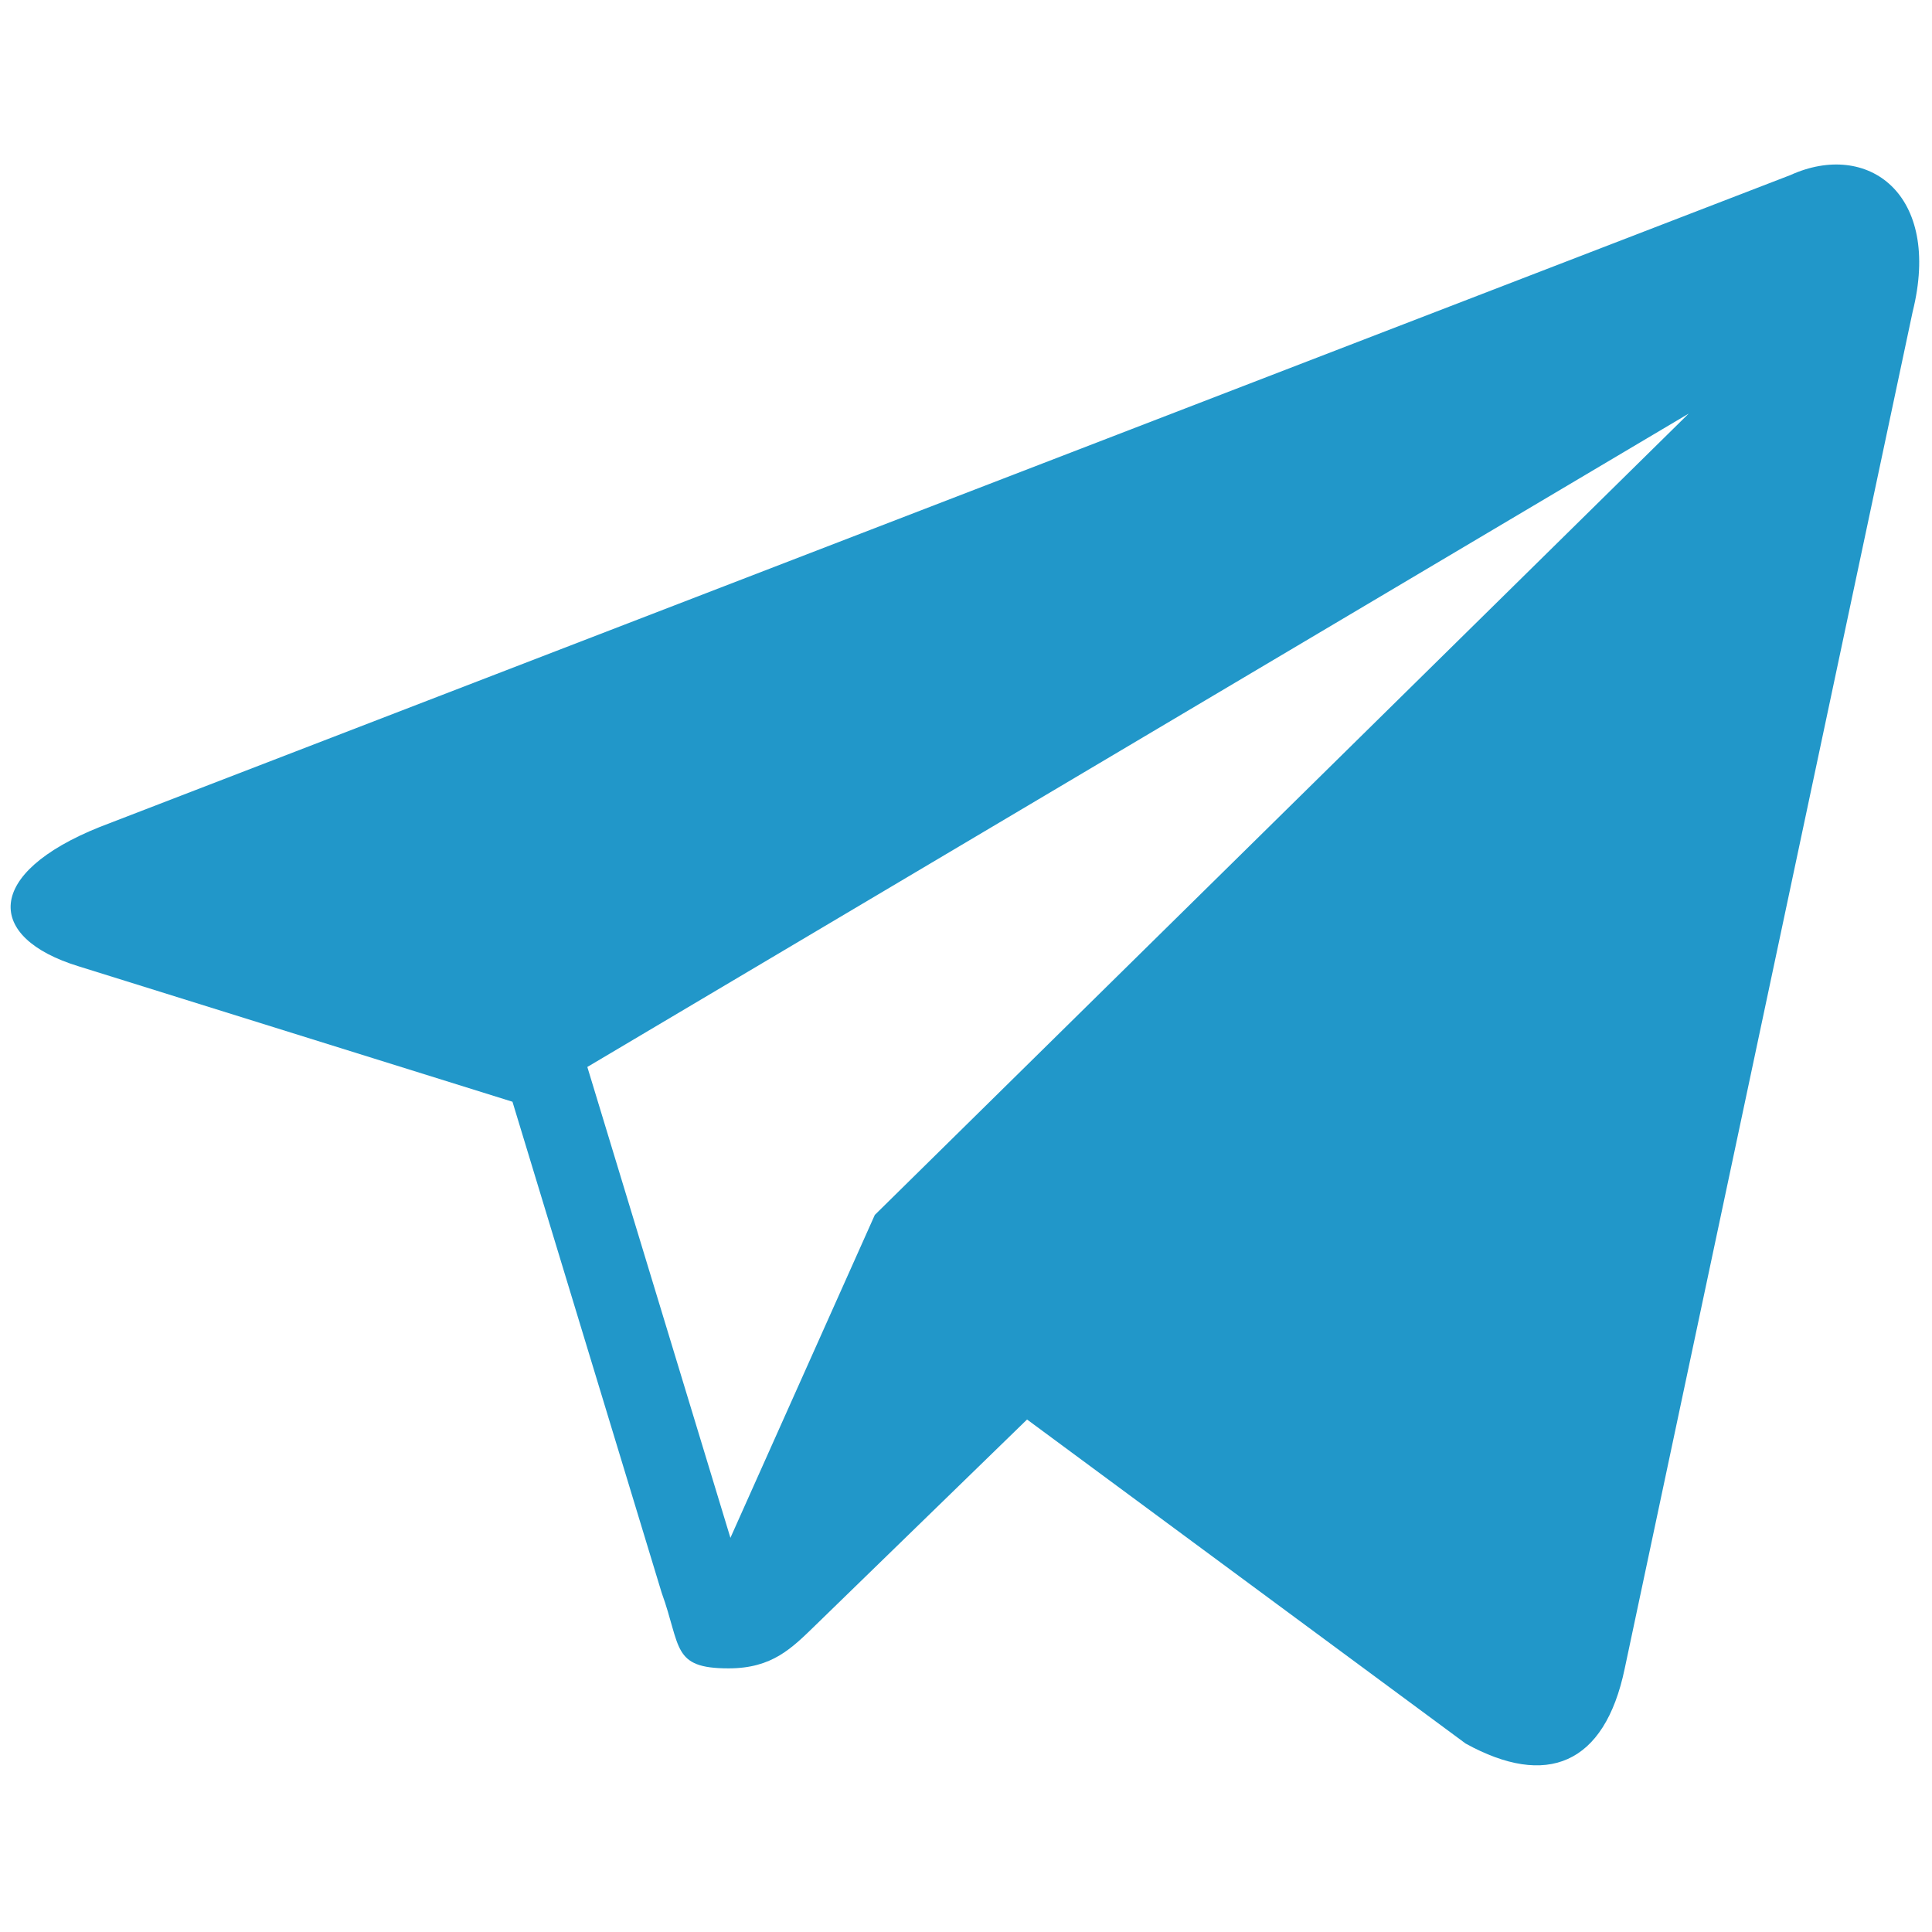
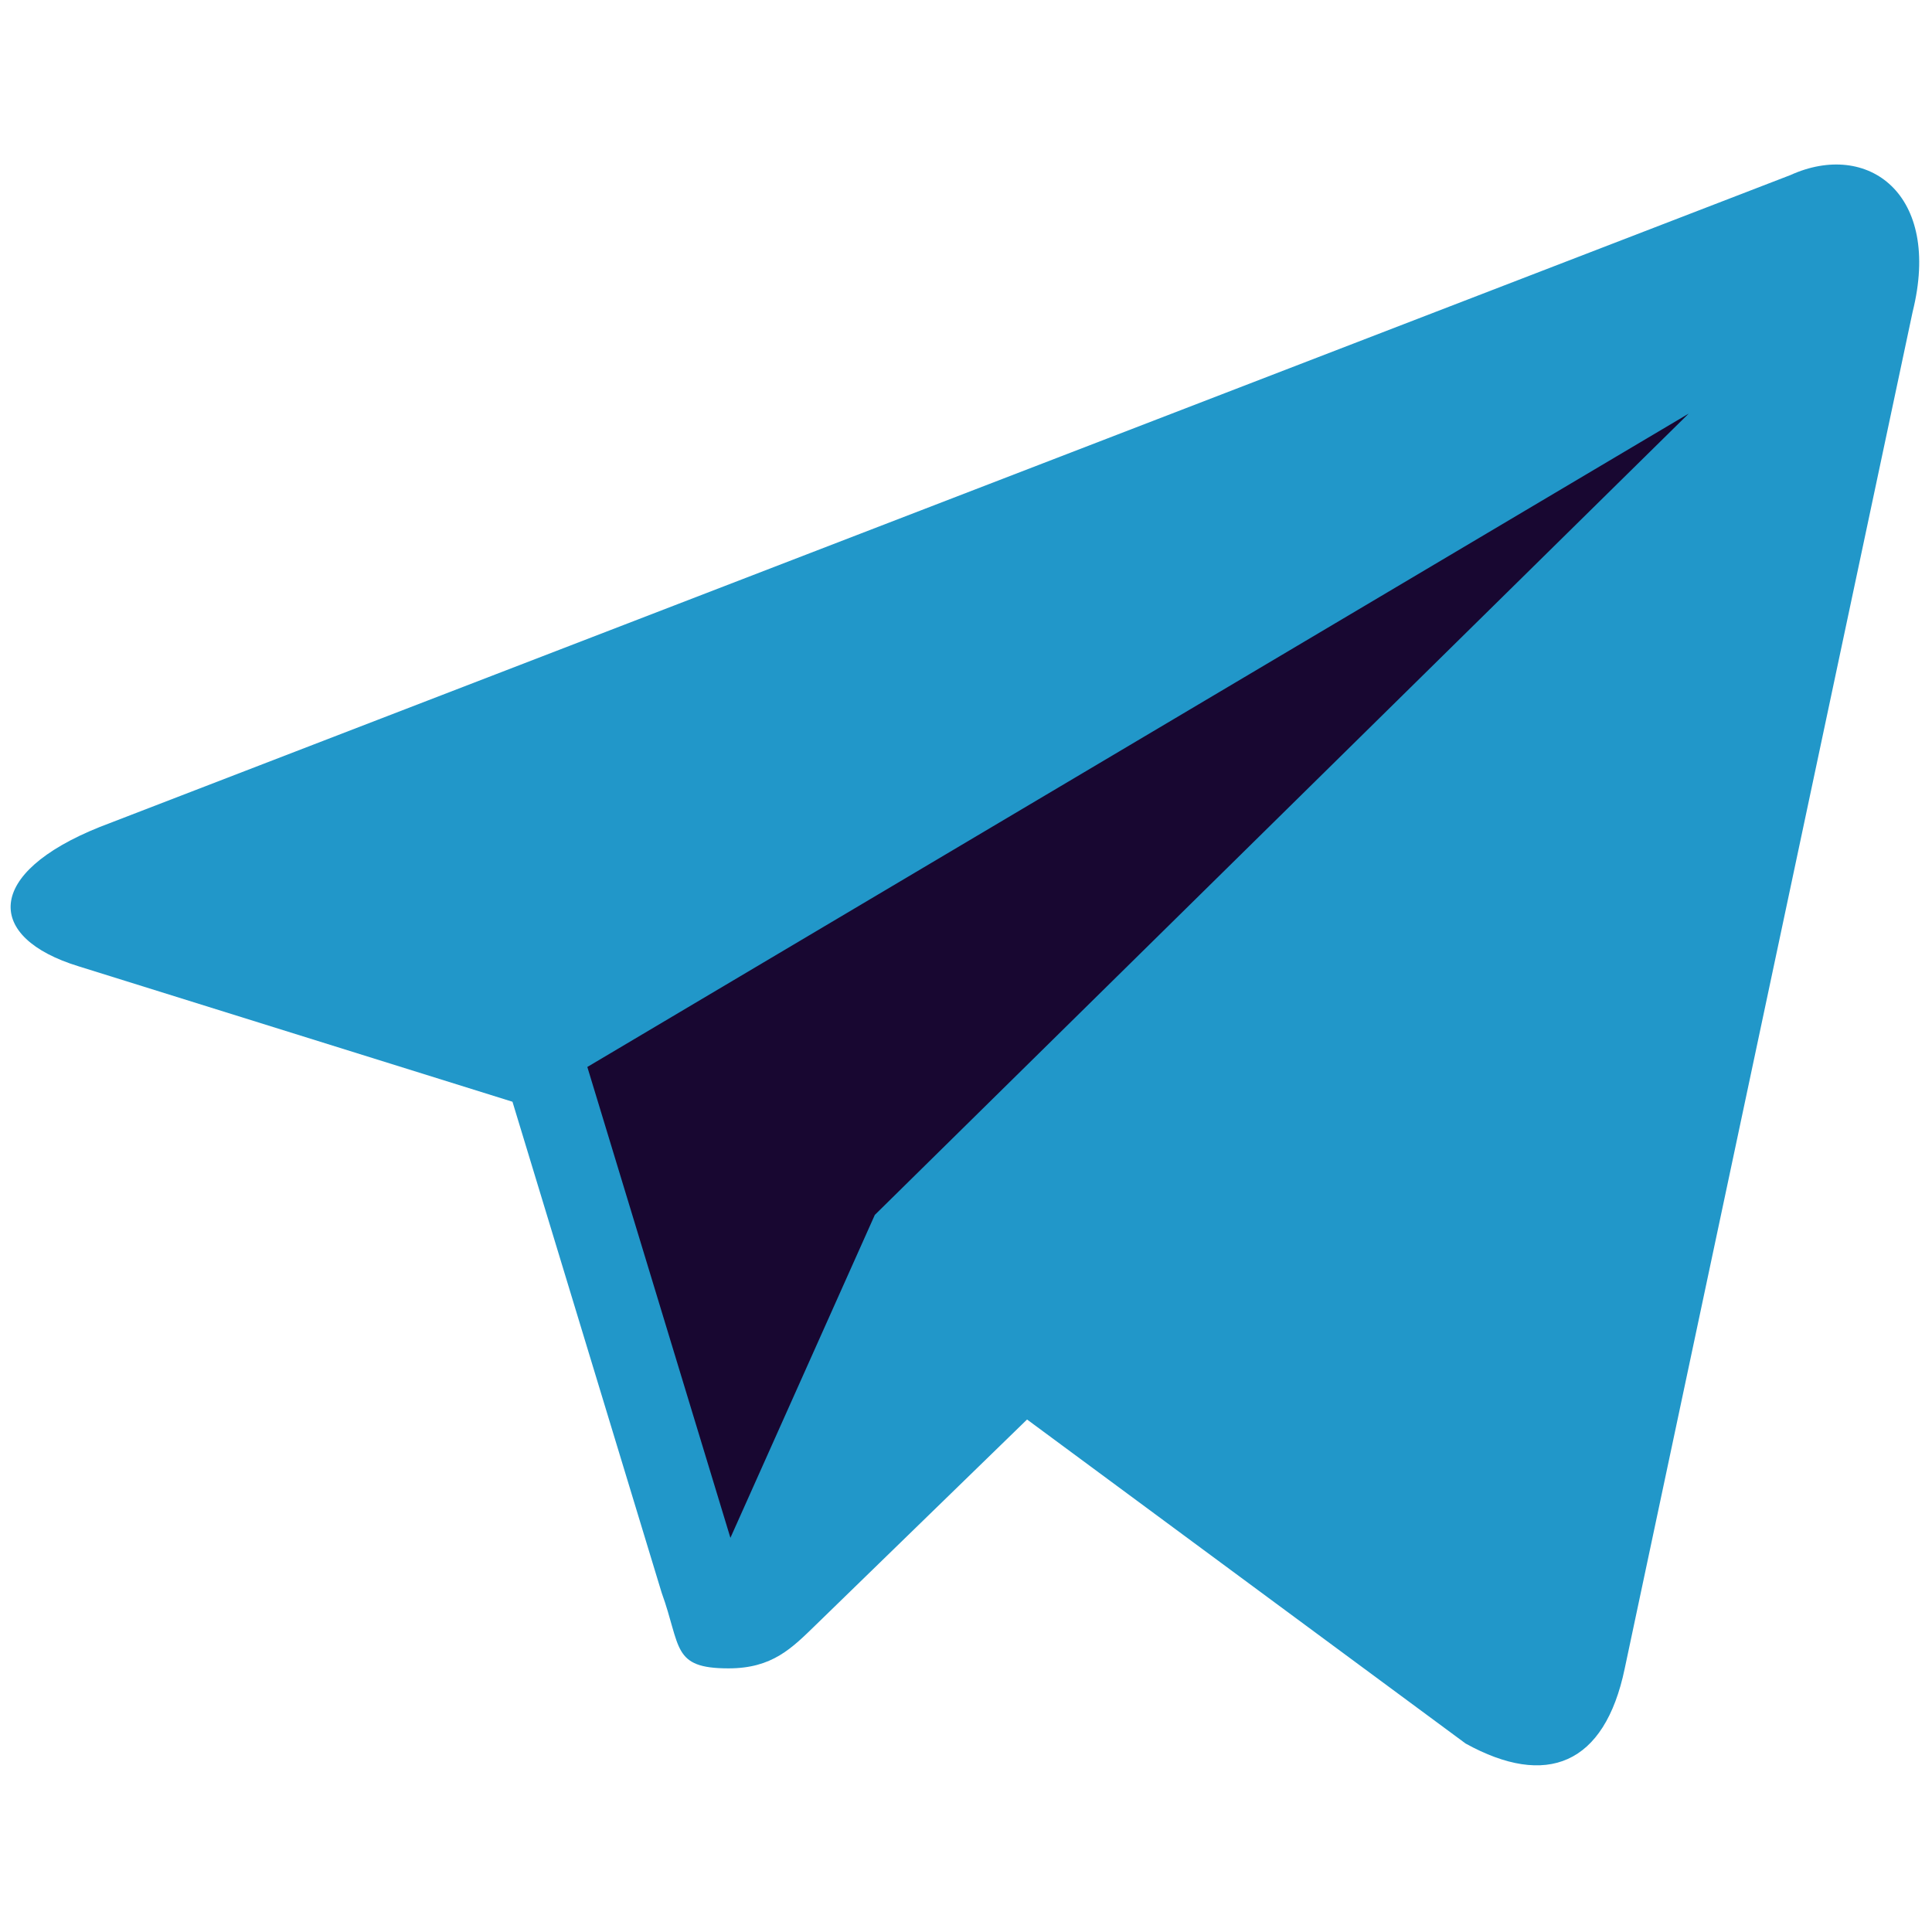
<svg xmlns="http://www.w3.org/2000/svg" version="1.1" width="256" height="256" viewBox="0 0 256 256" xml:space="preserve">
  <defs>
</defs>
  <g style="stroke: none; stroke-width: 0; stroke-dasharray: none; stroke-linecap: butt; stroke-linejoin: miter; stroke-miterlimit: 10; fill: none; fill-rule: nonzero; opacity: 1;" transform="translate(1.406593 1.406593) scale(2.81 2.81)">
    <path d="M 83.924 7.756 L 4.202 38.496 c -5.442 2.183 -5.409 5.219 -0.992 6.571 l 20.455 6.385 l 7.035 23.153 c 0.925 2.553 0.469 3.566 3.151 3.566 c 2.069 0 2.983 -0.946 4.138 -2.069 l 9.941 -9.666 l 20.681 15.28 c 3.806 2.1 6.553 1.012 7.501 -3.533 l 13.577 -63.978 C 91.079 8.631 87.565 6.103 83.924 7.756 z" style="stroke: none; stroke-width: 1; stroke-dasharray: none; stroke-linecap: butt; stroke-linejoin: miter; stroke-miterlimit: 10; fill: rgb(33,151,201); fill-rule: nonzero; opacity: 1;" transform=" matrix(1 0 0 1 0 0) " stroke-linecap="round" />
-     <path d="M 33.942 72.016 l -6.747 -22.204 L 79.13 19.002 L 40.751 56.789 L 33.942 72.016 z" style="stroke: none; stroke-width: 1; stroke-dasharray: none; stroke-linecap: butt; stroke-linejoin: miter; stroke-miterlimit: 10; fill: rgb(255,255,255); fill-rule: nonzero; opacity: 1;" transform=" matrix(1 0 0 1 0 0) " stroke-linecap="round" />
+     <path d="M 33.942 72.016 l -6.747 -22.204 L 79.13 19.002 L 40.751 56.789 L 33.942 72.016 z" style="stroke: none; stroke-width: 1; stroke-dasharray: none; stroke-linecap: butt; stroke-linejoin: miter; stroke-miterlimit: 10; fill: #180731; fill-rule: nonzero; opacity: 1;" transform=" matrix(1 0 0 1 0 0) " stroke-linecap="round" />
  </g>
</svg>
